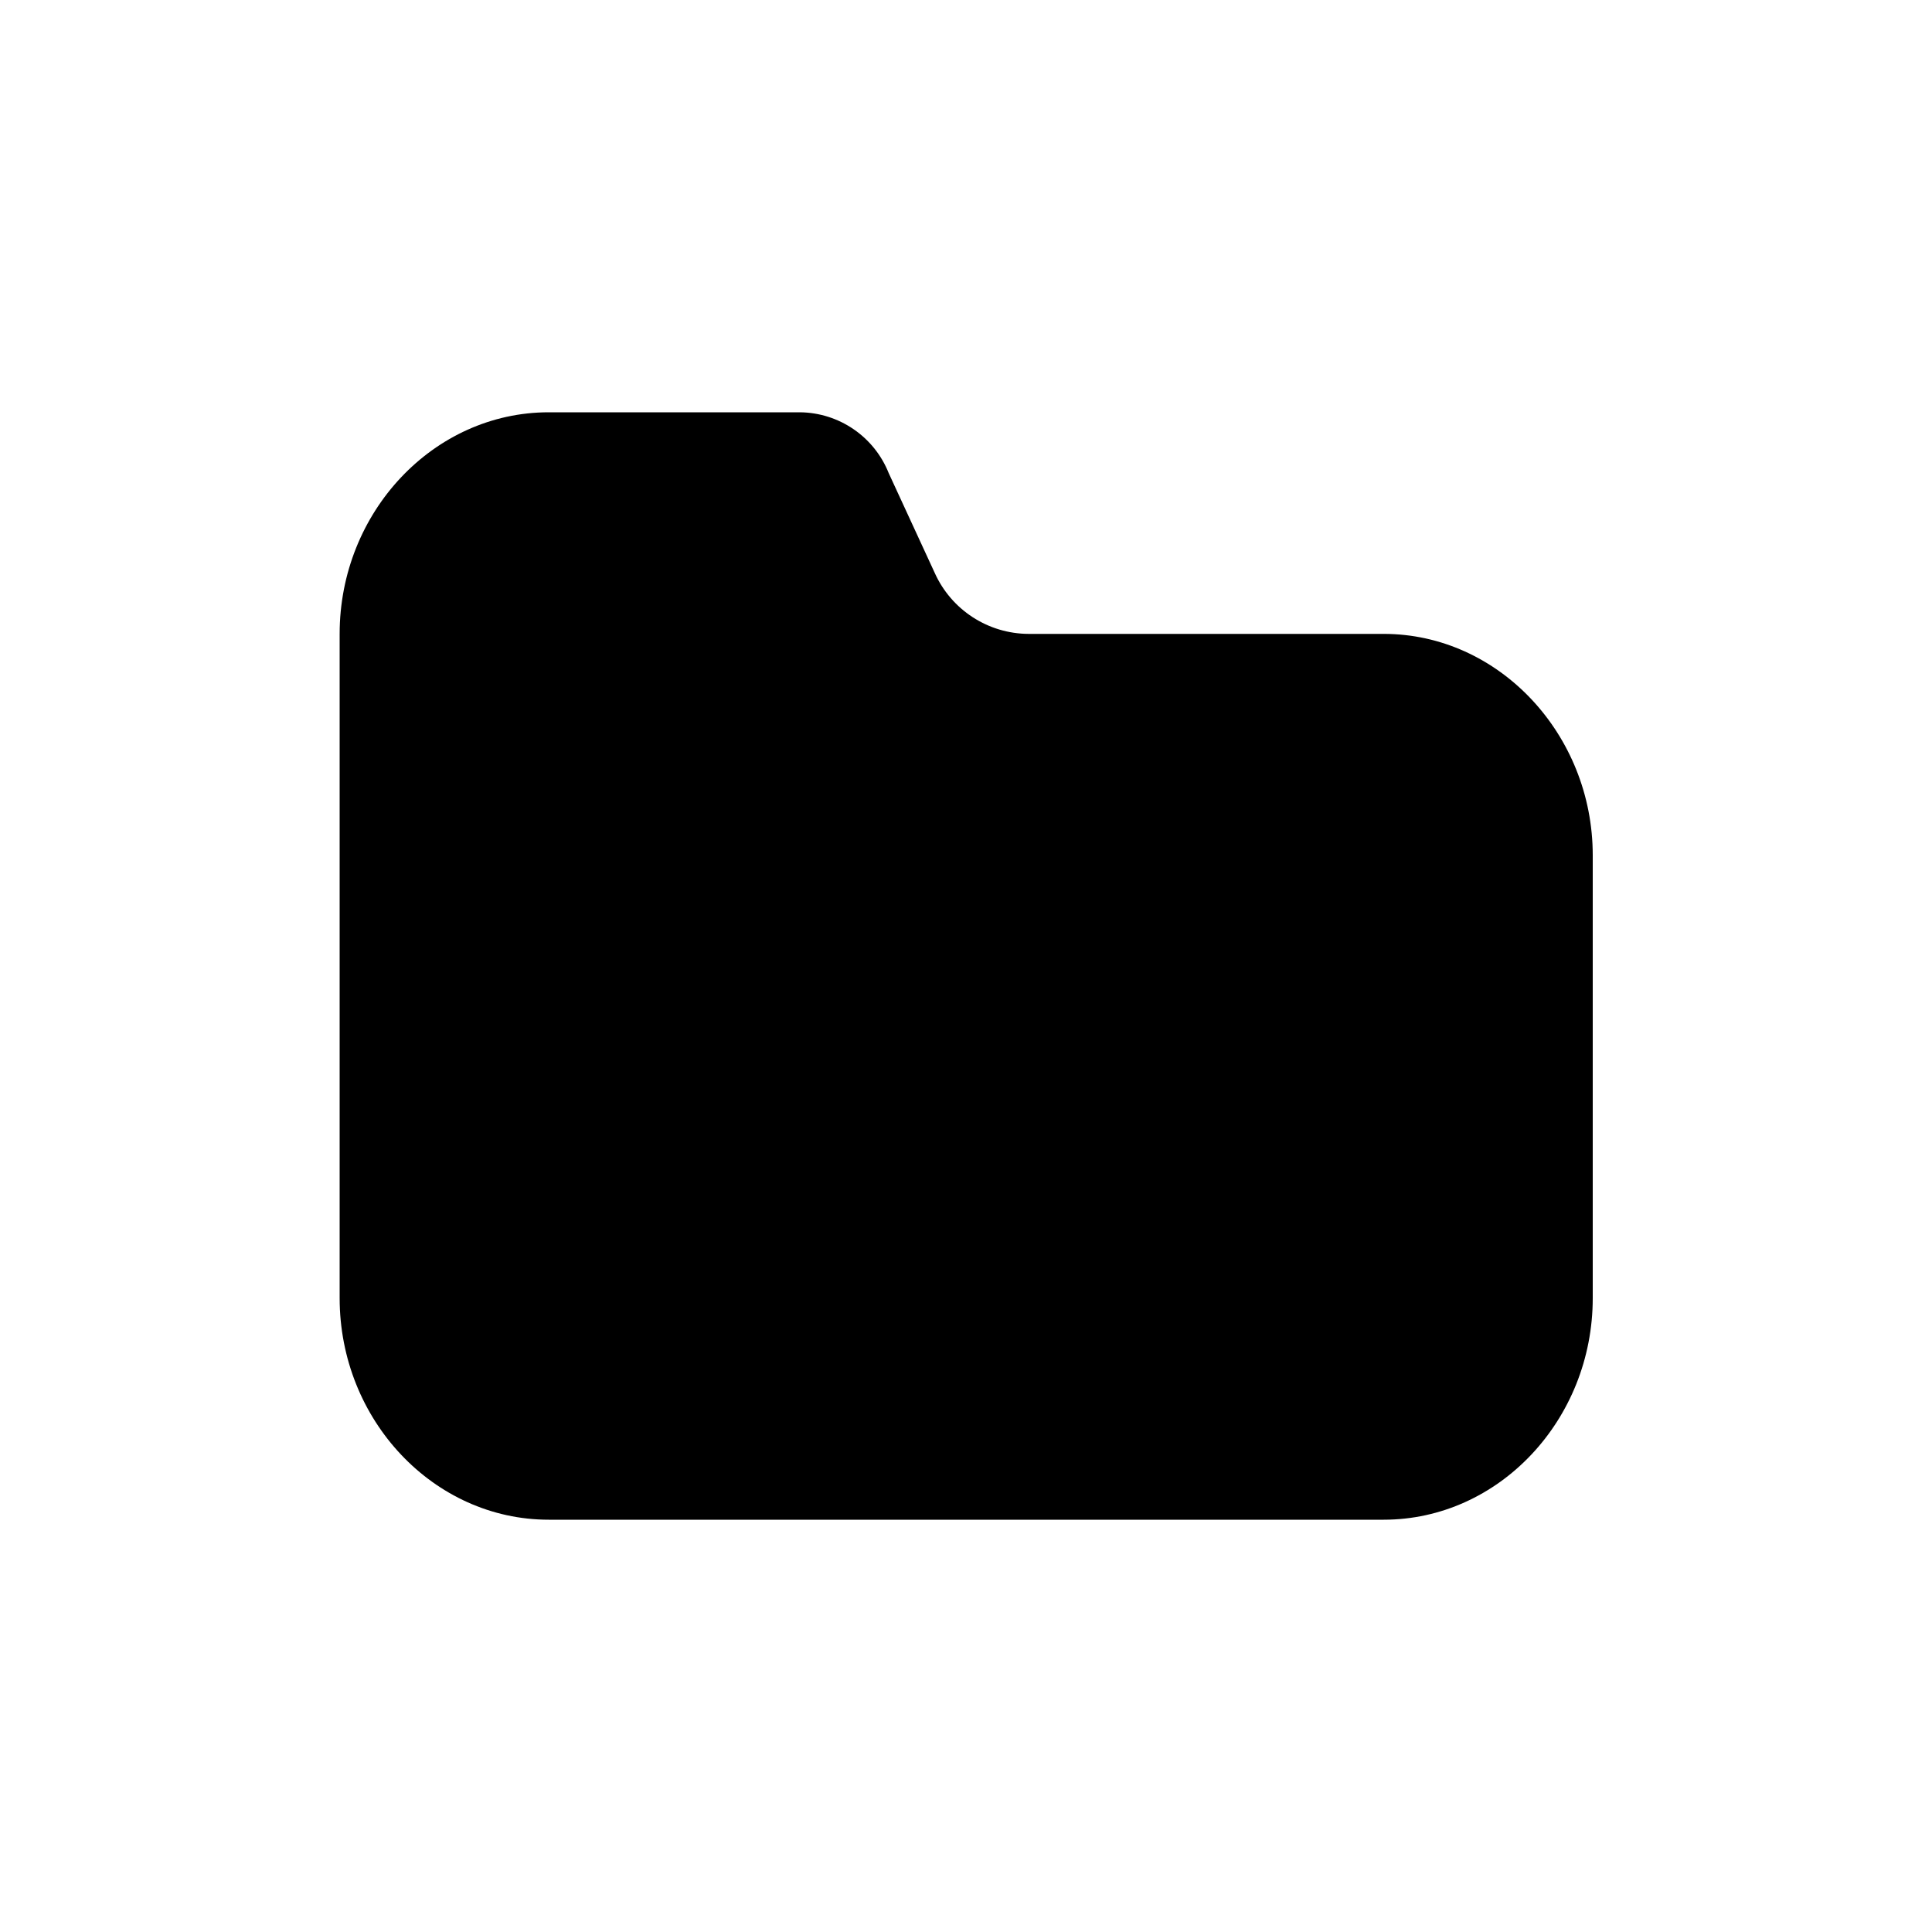
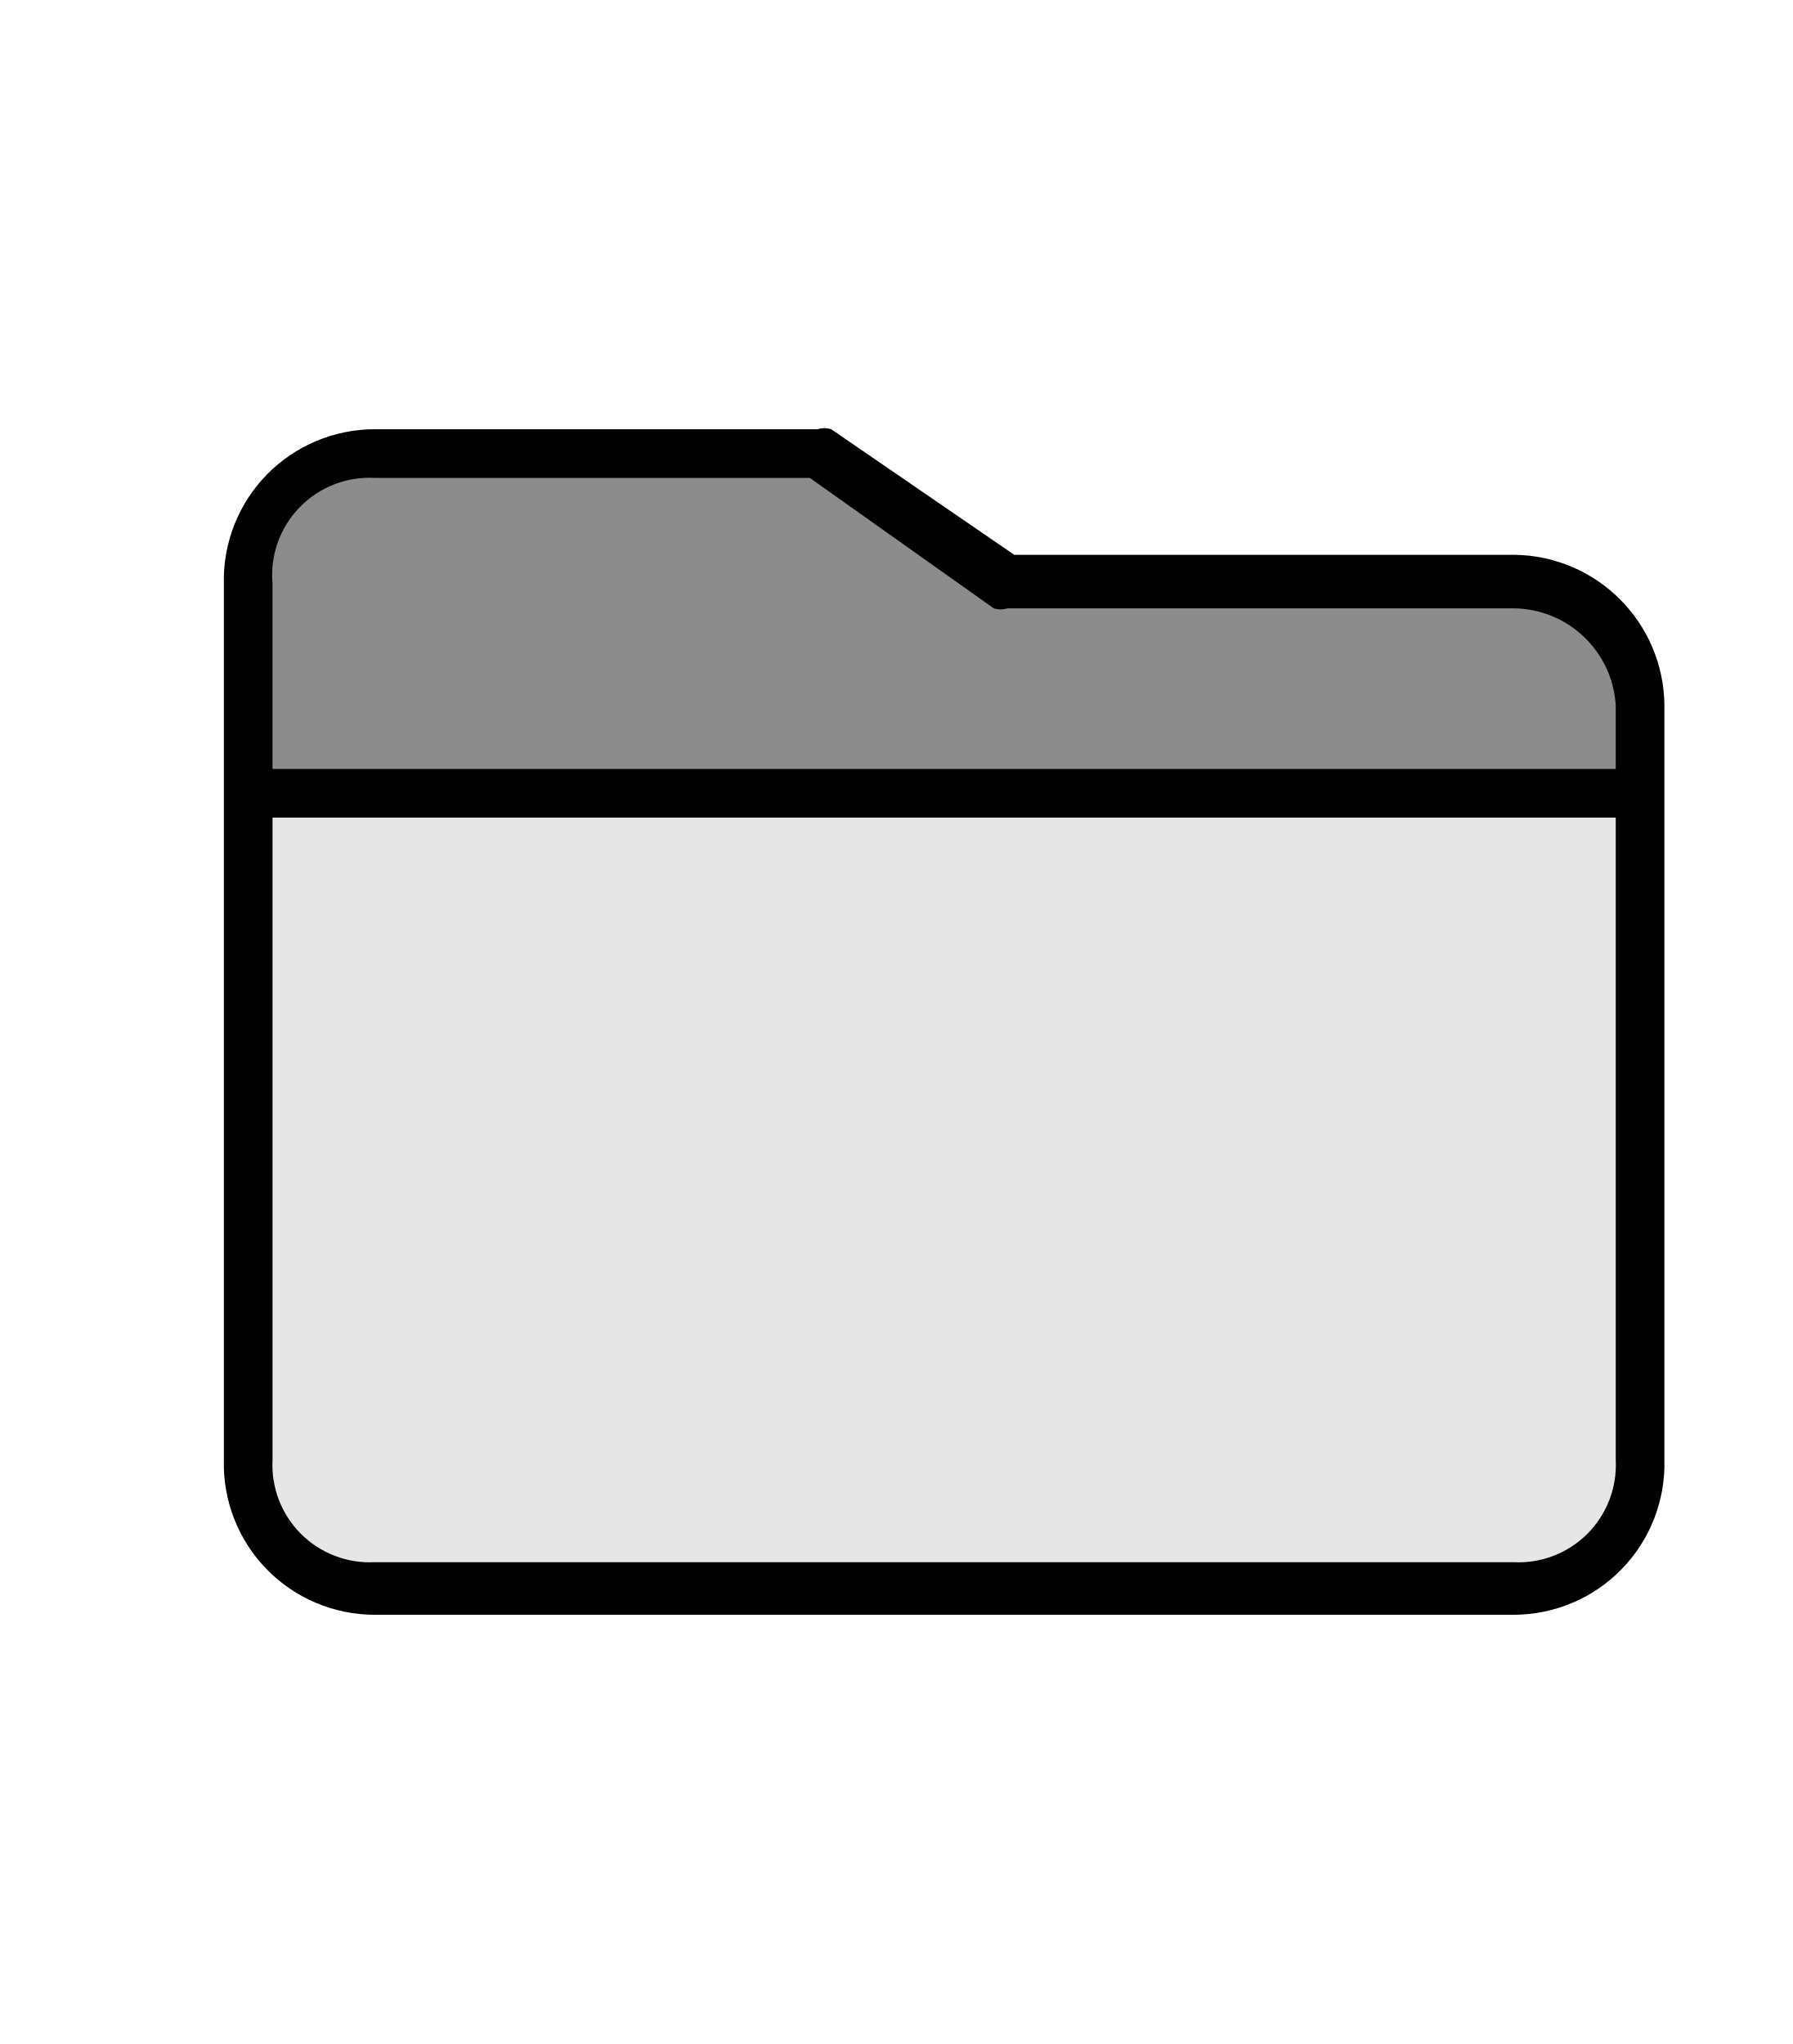
- <svg xmlns="http://www.w3.org/2000/svg" viewBox="0 0 100 100">
-   <path d="M71.62 32.81H53.24a5.35 5.35 0 0 1-4.86-3.16L46 24.49a5 5 0 0 0-4.6-3.15h-13c-5.95 0-10.82 5.16-10.82 11.47v34.38c0 6.31 4.87 11.47 10.82 11.47h43.22c5.95 0 10.82-5.16 10.82-11.47V44.27c0-6.27-4.87-11.46-10.82-11.46z" />
+ <svg xmlns="http://www.w3.org/2000/svg" viewBox="0 0 18.42 21">
+   <path d="M16.85 8v-.6a1.34 1.34 0 0 0-1.3-1.4h-5.2L8.4 4.66H3.85A1.33 1.33 0 0 0 2.55 6v2z" opacity=".45" />
+   <path d="M2.55 8.32V15a1.31 1.31 0 0 0 1.3 1.32h11.7a1.31 1.31 0 0 0 1.3-1.32V8.32z" opacity=".1" />
+   <path d="M15.55 16.59H3.85A1.55 1.55 0 0 1 2.3 15V6a1.55 1.55 0 0 1 1.55-1.59H8.4a.23.23 0 0 1 .14 0l1.88 1.29h5.13a1.56 1.56 0 0 1 1.55 1.55V15a1.55 1.55 0 0 1-1.55 1.59zM3.85 4.91A1 1 0 0 0 2.8 6v9a1 1 0 0 0 1.05 1.05h11.7A1 1 0 0 0 16.6 15V7.25a1.06 1.06 0 0 0-1.05-1h-5.2a.23.23 0 0 1-.14 0L8.32 4.91z" />
+   <path d="M2.62 7.9h14.3v.5H2.62z" />
</svg>
